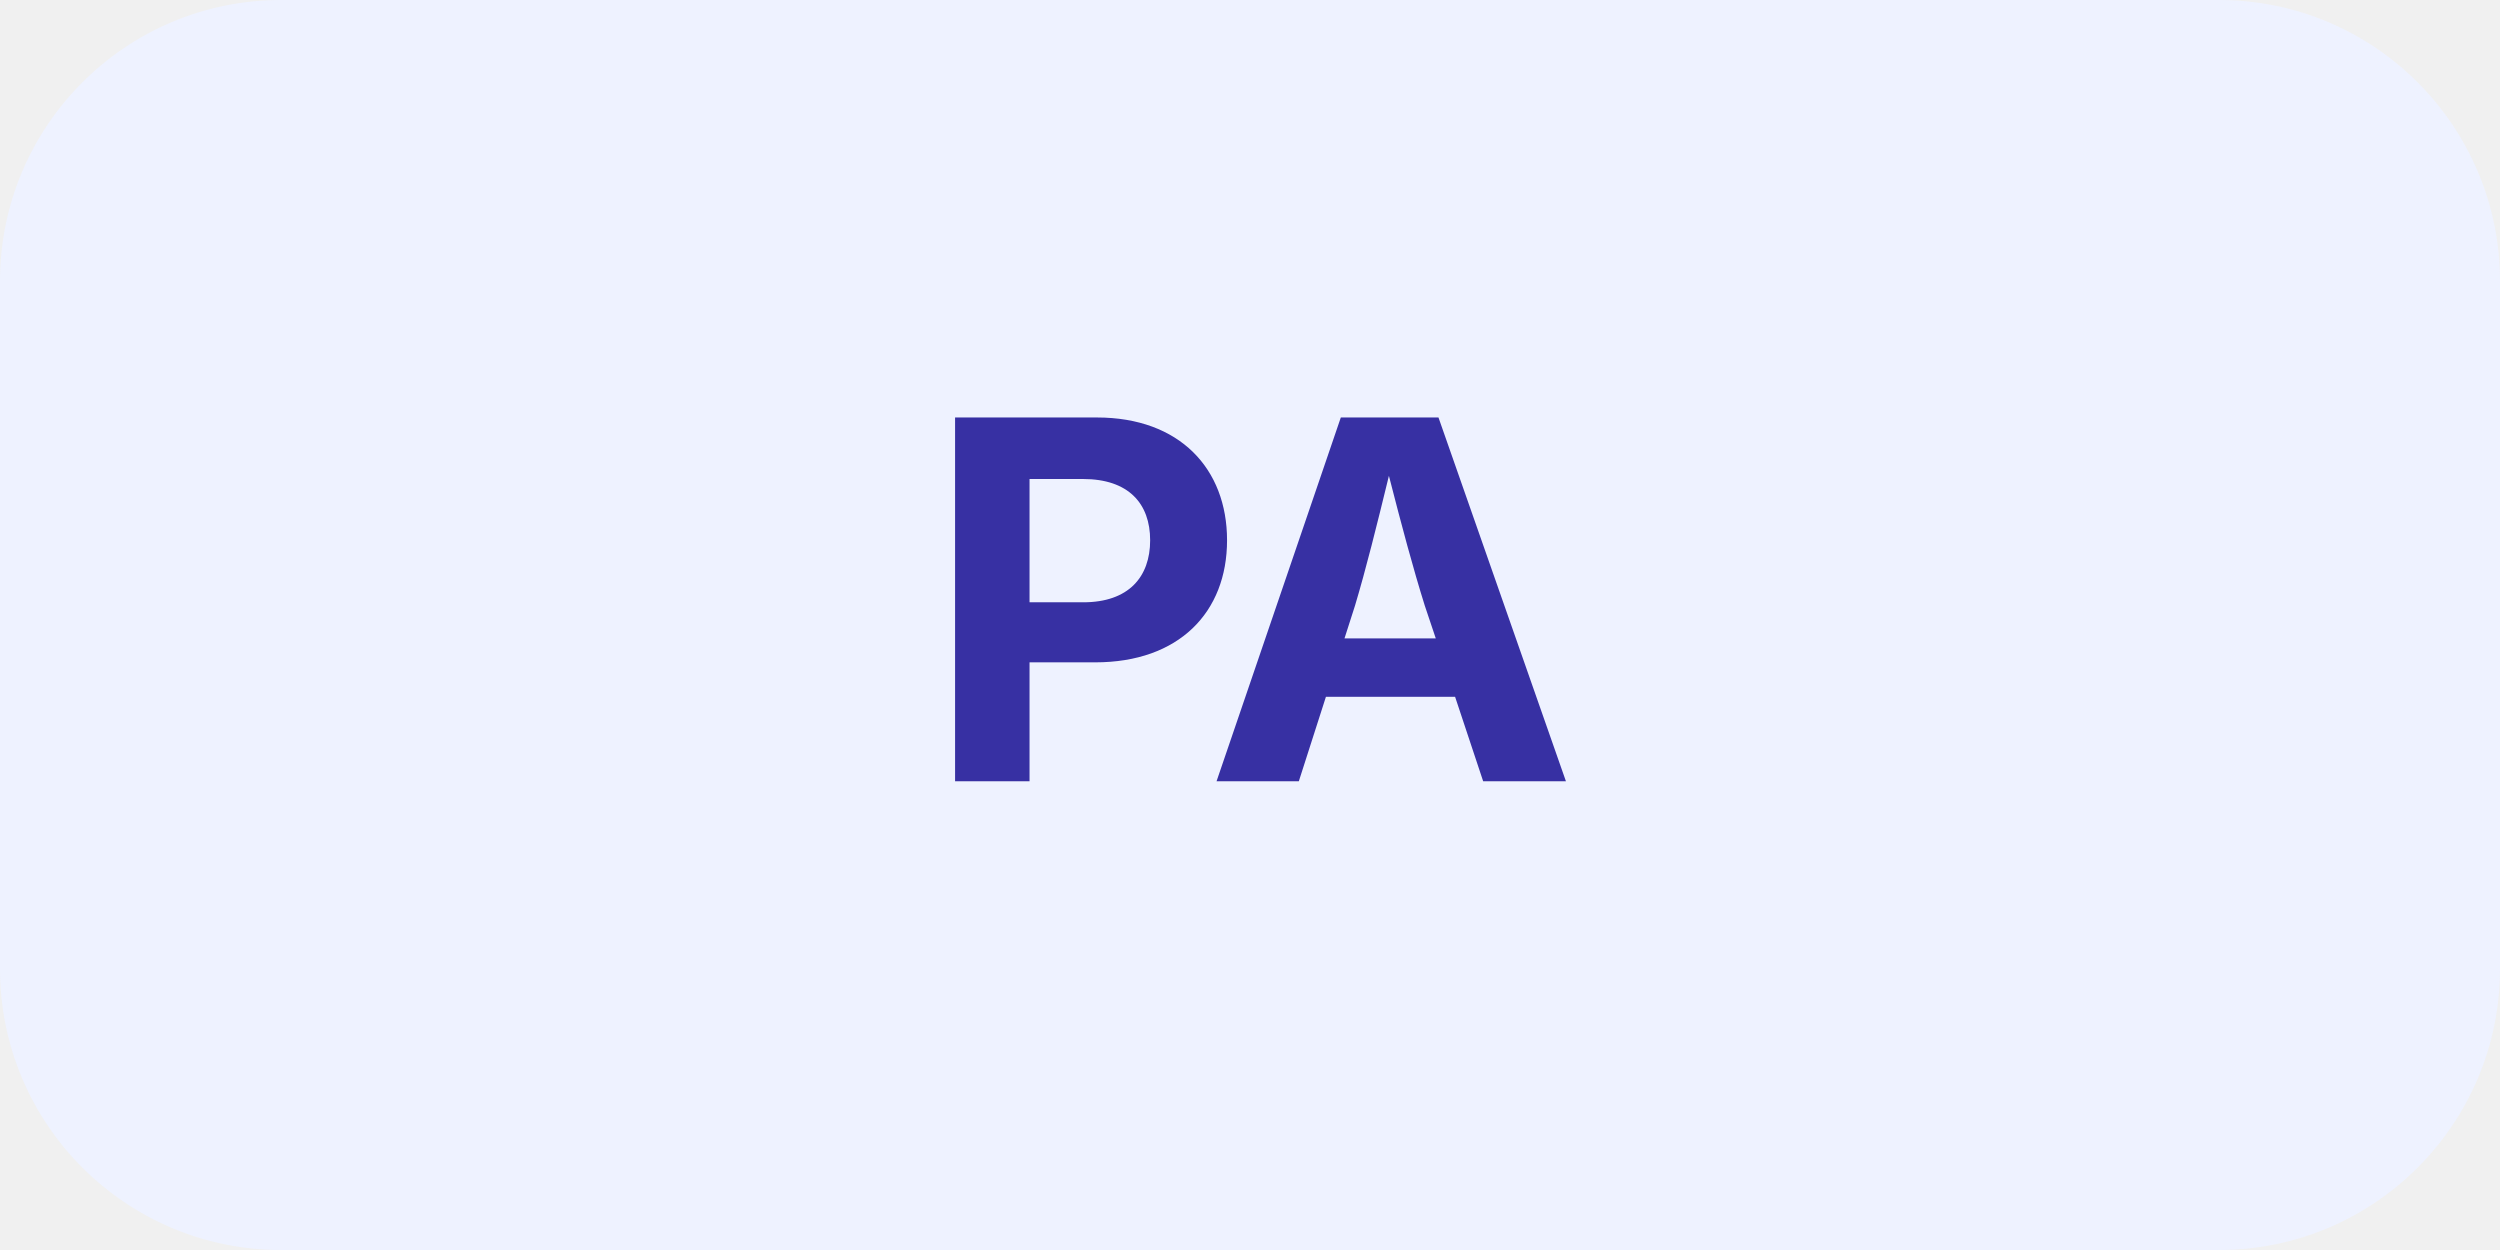
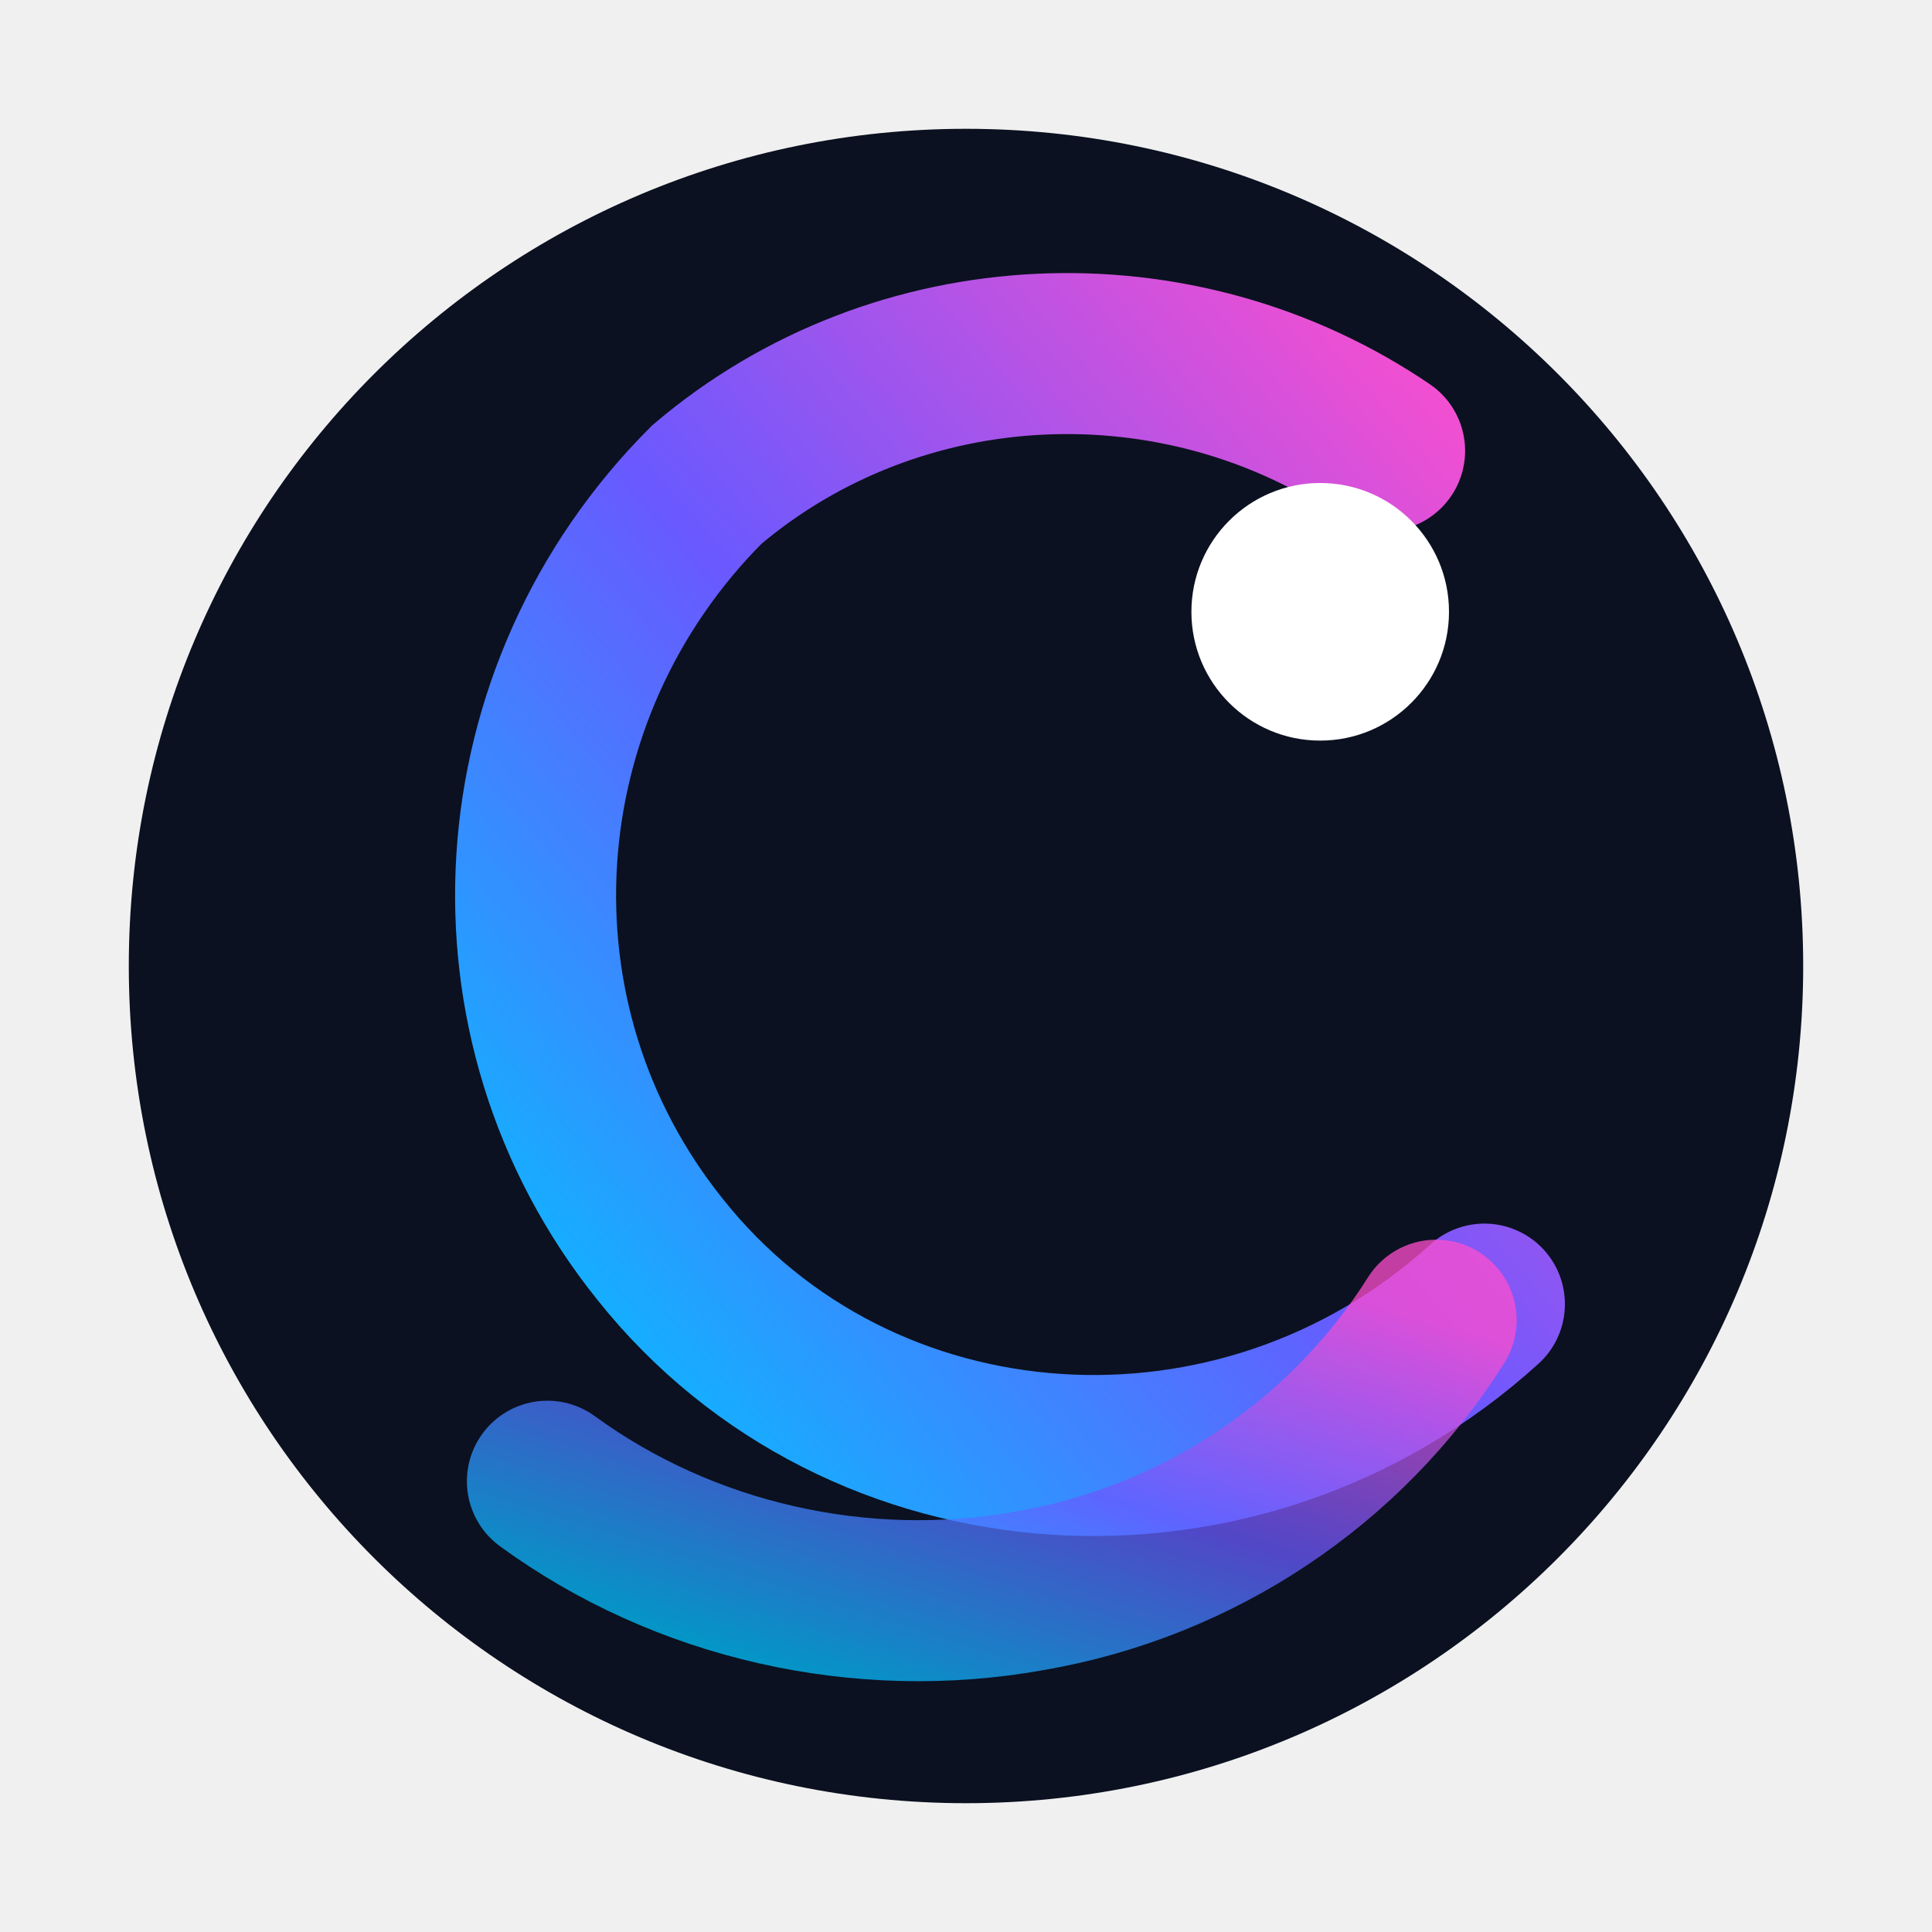
- <svg xmlns="http://www.w3.org/2000/svg" viewBox="0 0 160 80" role="img">
-   <rect width="160" height="80" rx="18" fill="#eef2ff" />
-   <text x="80" y="50" text-anchor="middle" font-family="'Inter', 'Segoe UI', Arial, sans-serif" font-size="32" font-weight="700" fill="#3730a3">PA</text>
+ <svg xmlns="http://www.w3.org/2000/svg" viewBox="0 0 120 120" role="img">
+   <defs>
+     <linearGradient id="perplexity-gradient" x1="0%" y1="100%" x2="100%" y2="0%">
+       <stop offset="0%" stop-color="#00c4ff" />
+       <stop offset="50%" stop-color="#6959ff" />
+       <stop offset="100%" stop-color="#ff4ecd" />
+     </linearGradient>
+   </defs>
+   <circle cx="60" cy="60" r="52" fill="#0b1120" />
+   <path fill="none" stroke="url(#perplexity-gradient)" stroke-width="10" stroke-linecap="round" d="M86 28c-12.8-8.7-30.2-8-42.1 2.1C31 43 29.6 63.4 41 77.6c12.4 15.6 36 17.2 51.2 3.4" />
+   <path fill="none" stroke="url(#perplexity-gradient)" stroke-width="10" stroke-linecap="round" d="M34 92c8.5 6.2 19.5 8.7 30 6.8 10.4-1.8 19.6-7.9 25.2-16.8" opacity="0.75" />
+   <circle cx="82" cy="38" r="8" fill="#fff" />
</svg>
